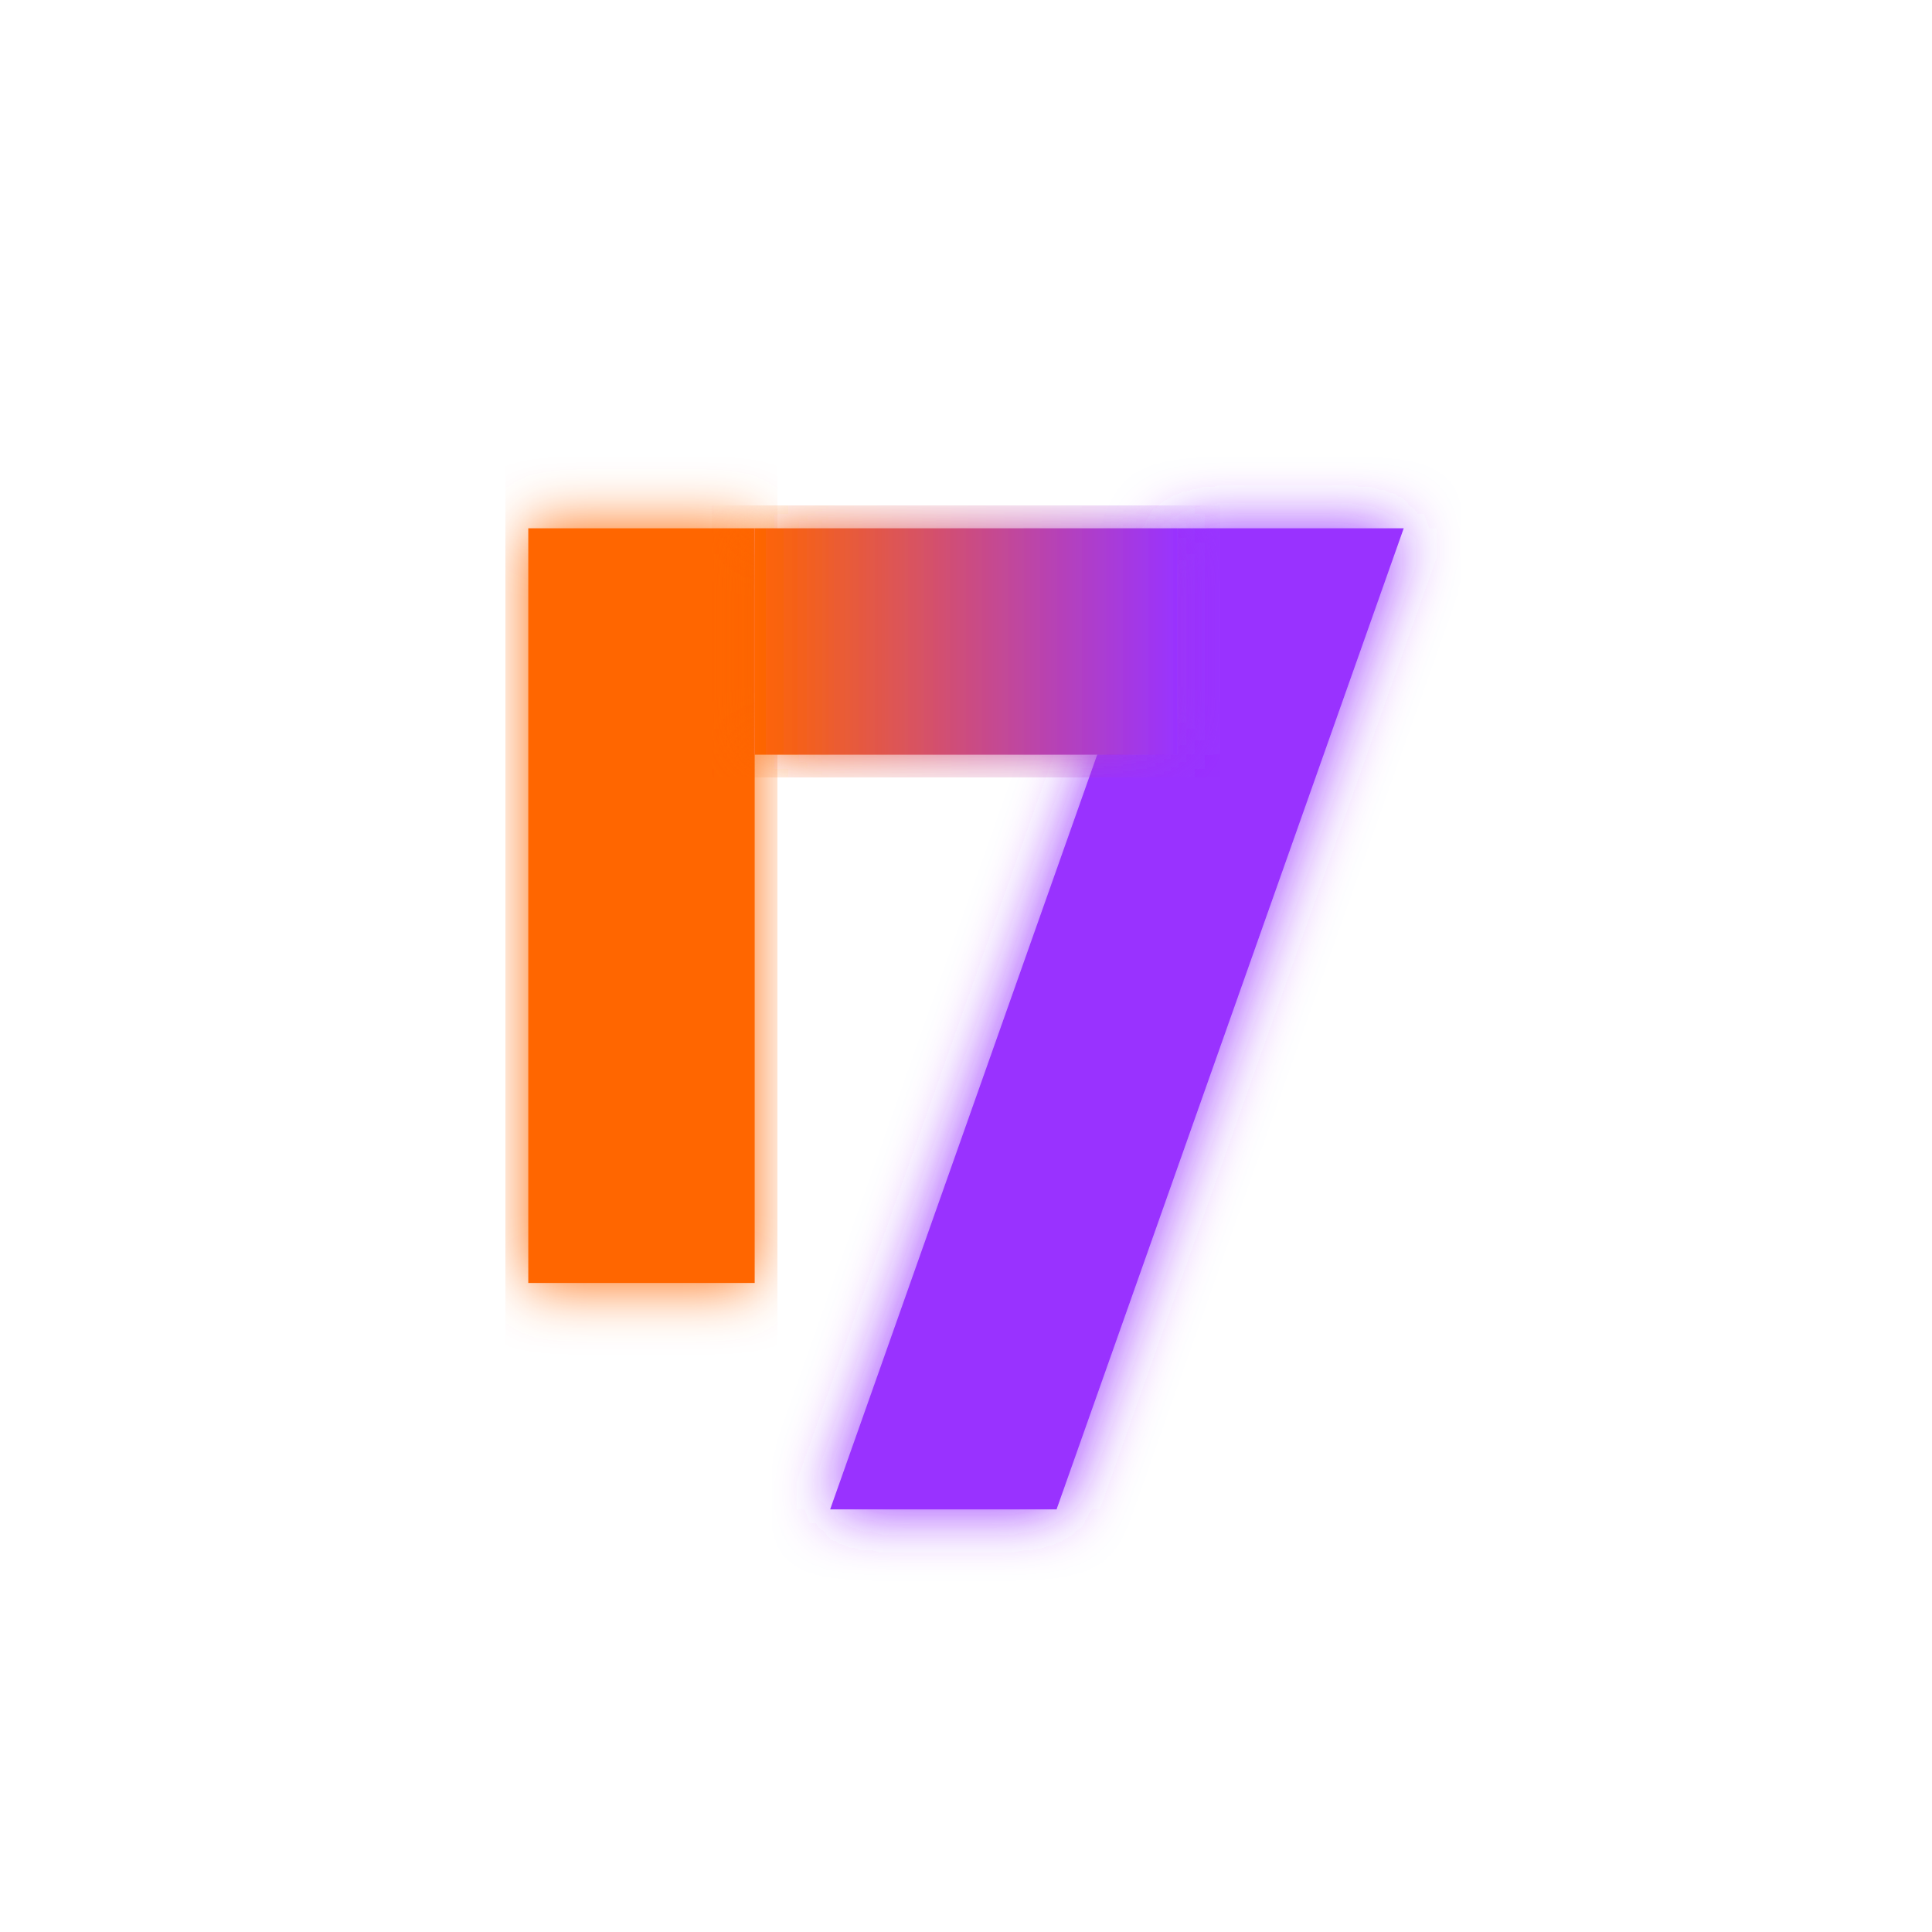
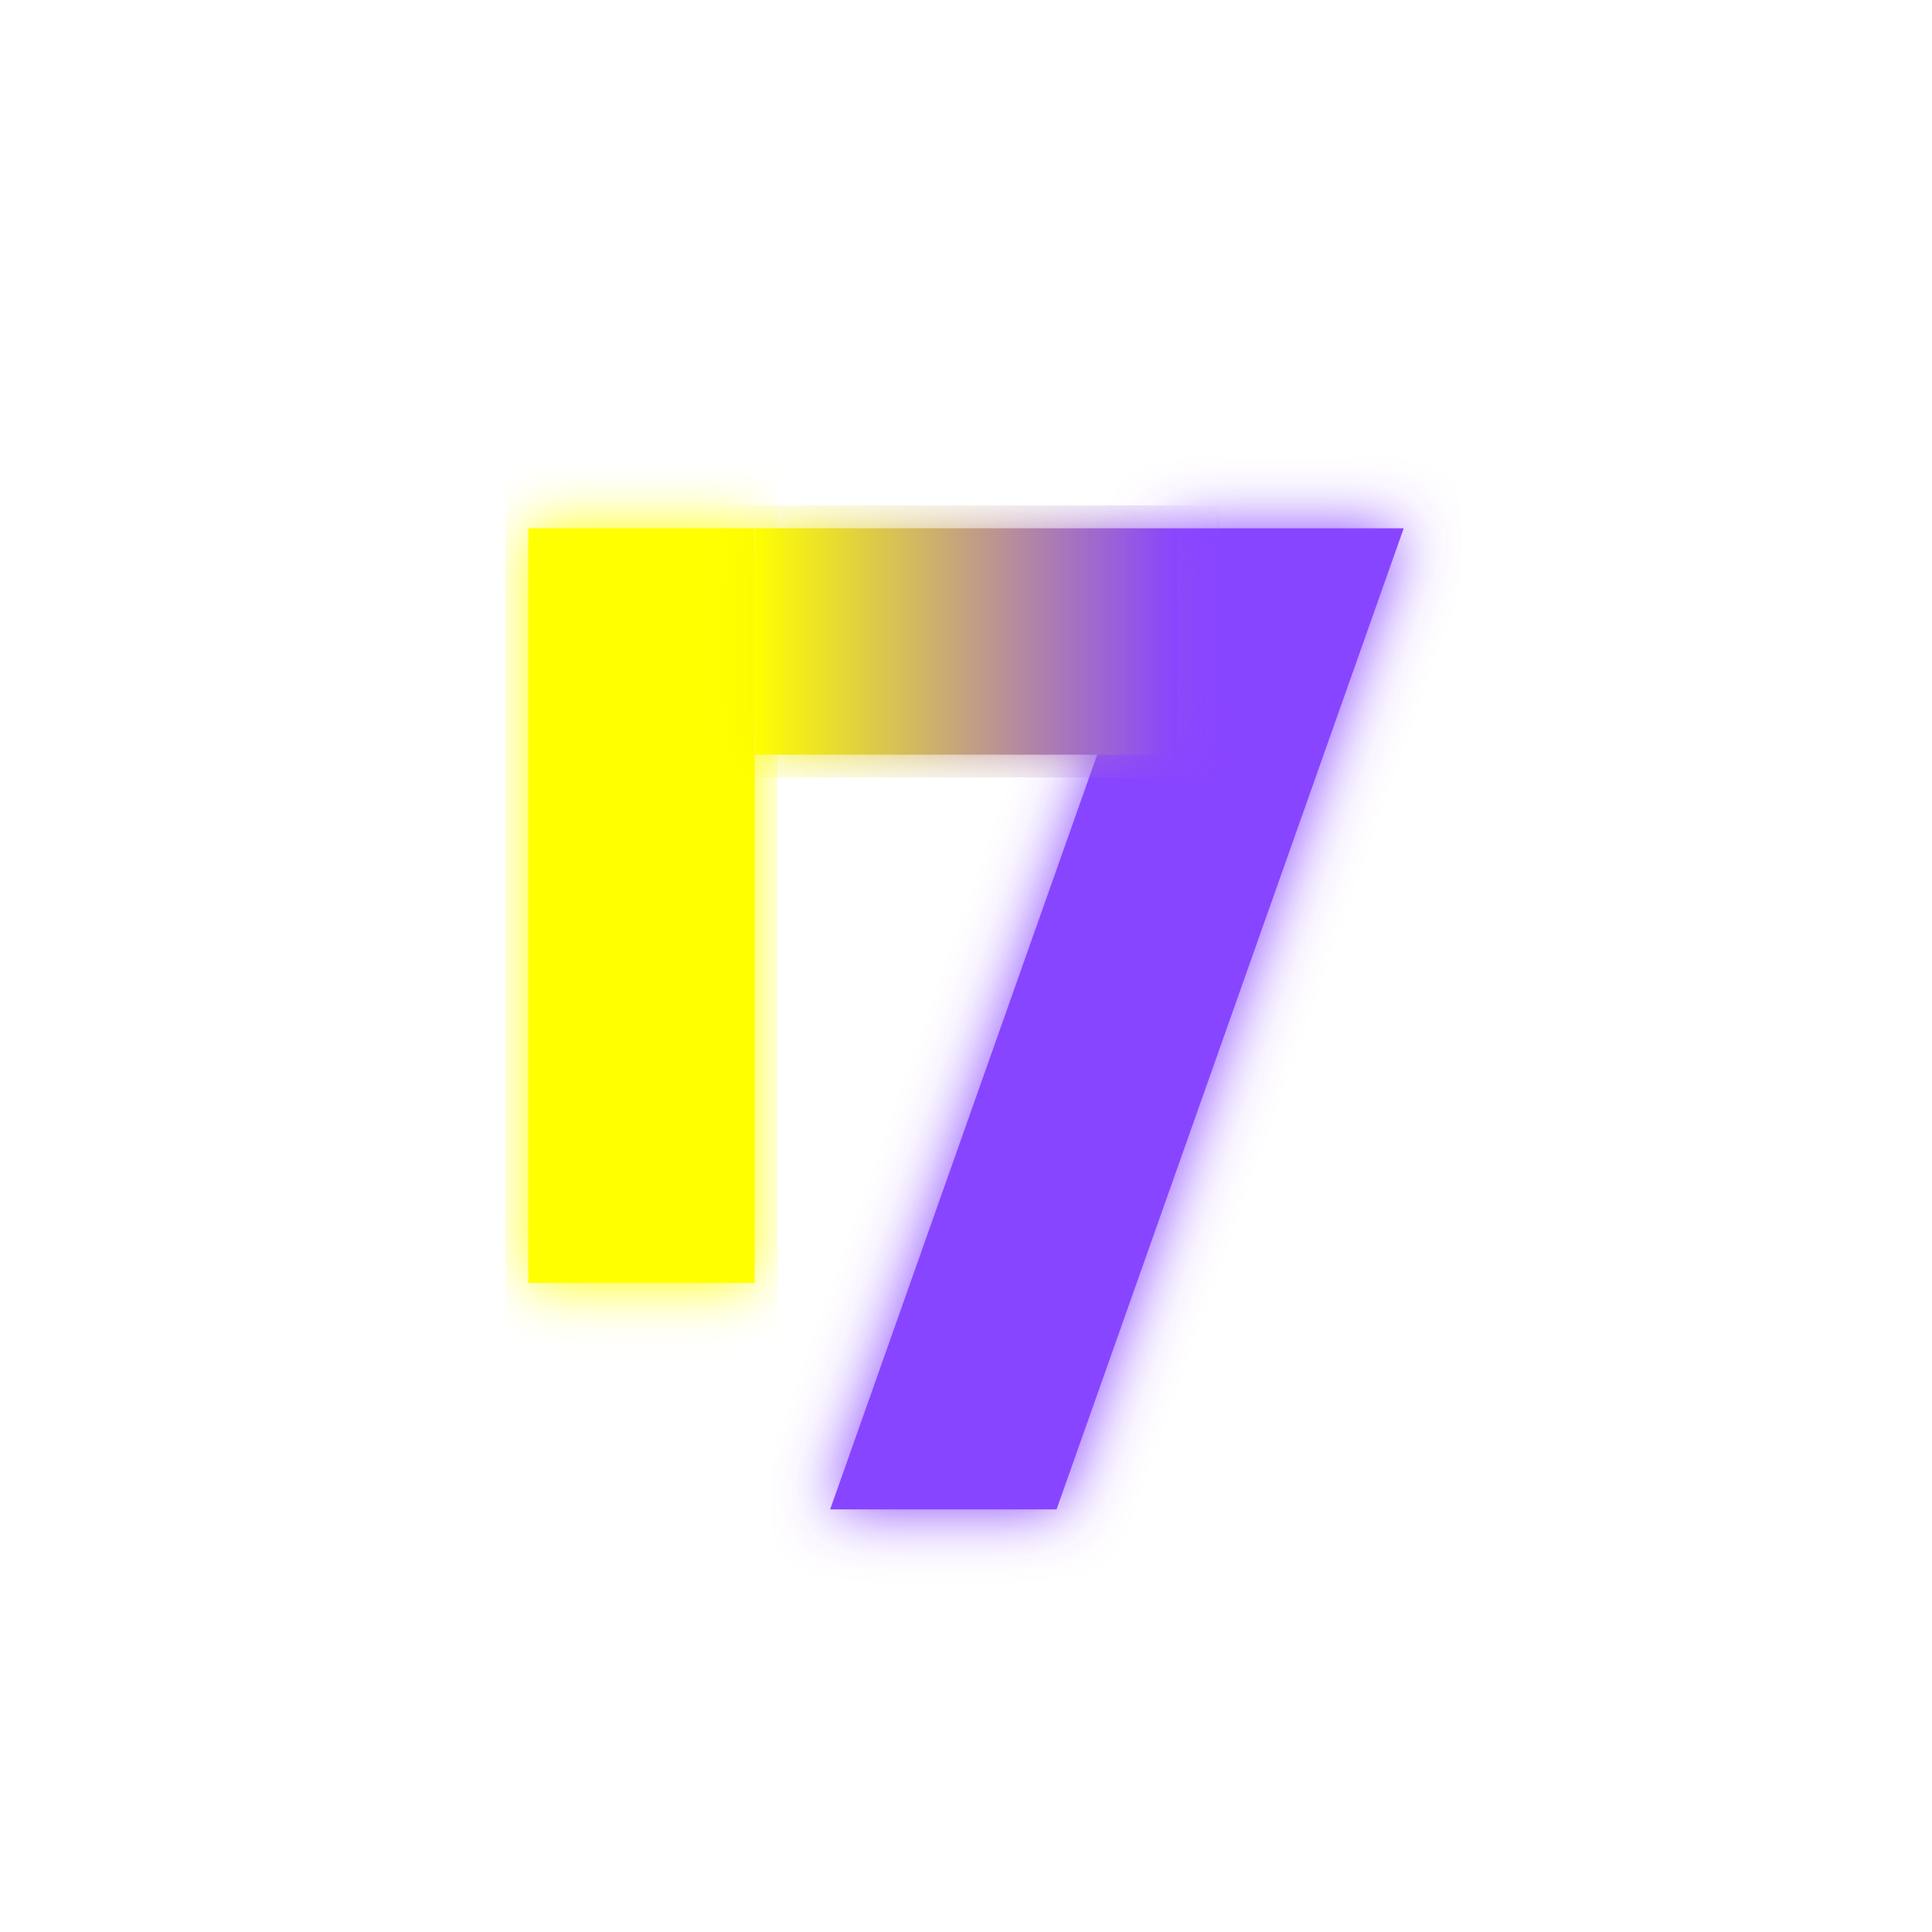
<svg xmlns="http://www.w3.org/2000/svg" width="128" height="128" viewBox="0 0 128 128">
  <defs>
    <filter id="glow">
      <feGaussianBlur stdDeviation="2" result="coloredBlur" />
      <feMerge>
        <feMergeNode in="coloredBlur" />
        <feMergeNode in="SourceGraphic" />
      </feMerge>
    </filter>
    <linearGradient id="connectGrad" x1="0%" y1="0%" x2="100%" y2="0%">
-       <stop offset="0%" style="stop-color:#ff6600;stop-opacity:1" />
-       <stop offset="100%" style="stop-color:#9933ff;stop-opacity:1" />
+       <stop offset="0%" style="stop-color:#ffff00;stop-opacity:1" />
+       <stop offset="100%" style="stop-color:#8844ff;stop-opacity:1" />
    </linearGradient>
  </defs>
-   <rect x="35" y="35" width="15" height="50" fill="#ff6600" filter="url(#glow)" />
-   <polygon points="78,35 93,35 70,100 55,100" fill="#9933ff" filter="url(#glow)" />
+   <rect x="35" y="35" width="15" height="50" fill="#ffff00" filter="url(#glow)" />
+   <polygon points="78,35 93,35 70,100 55,100" fill="#8844ff" filter="url(#glow)" />
  <rect x="50" y="35" width="28" height="15" fill="url(#connectGrad)" filter="url(#glow)" />
</svg>
